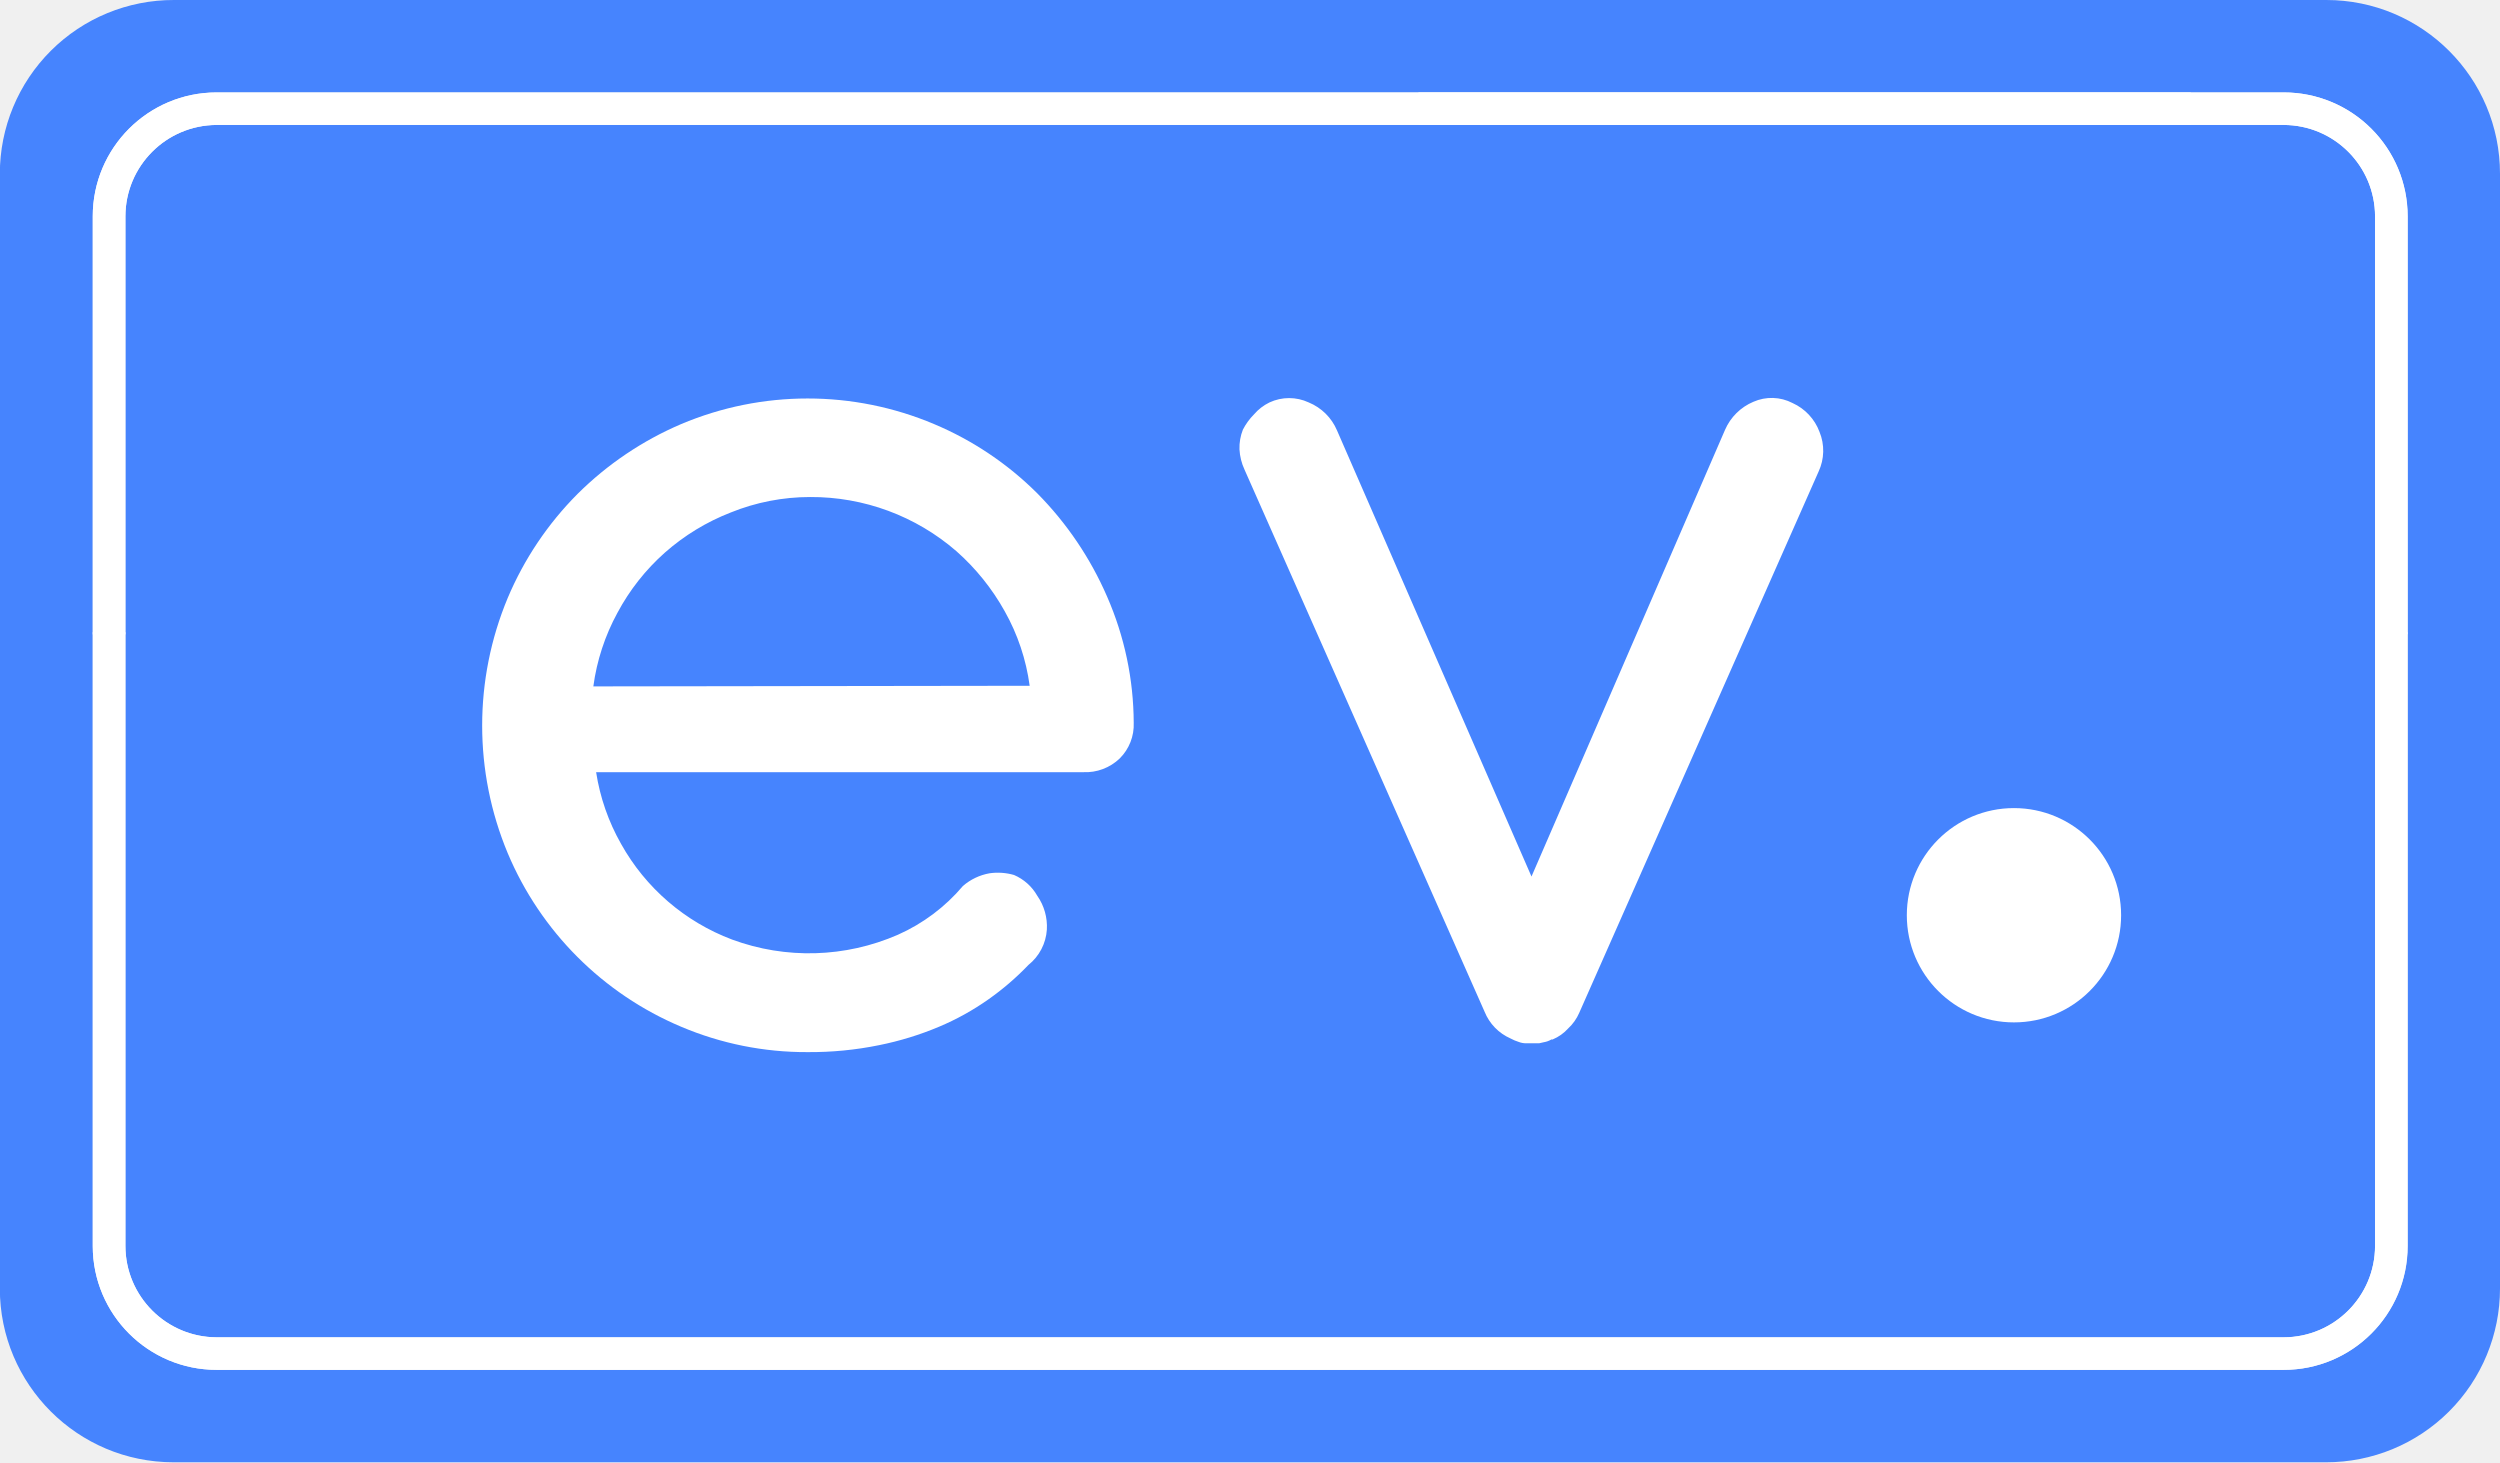
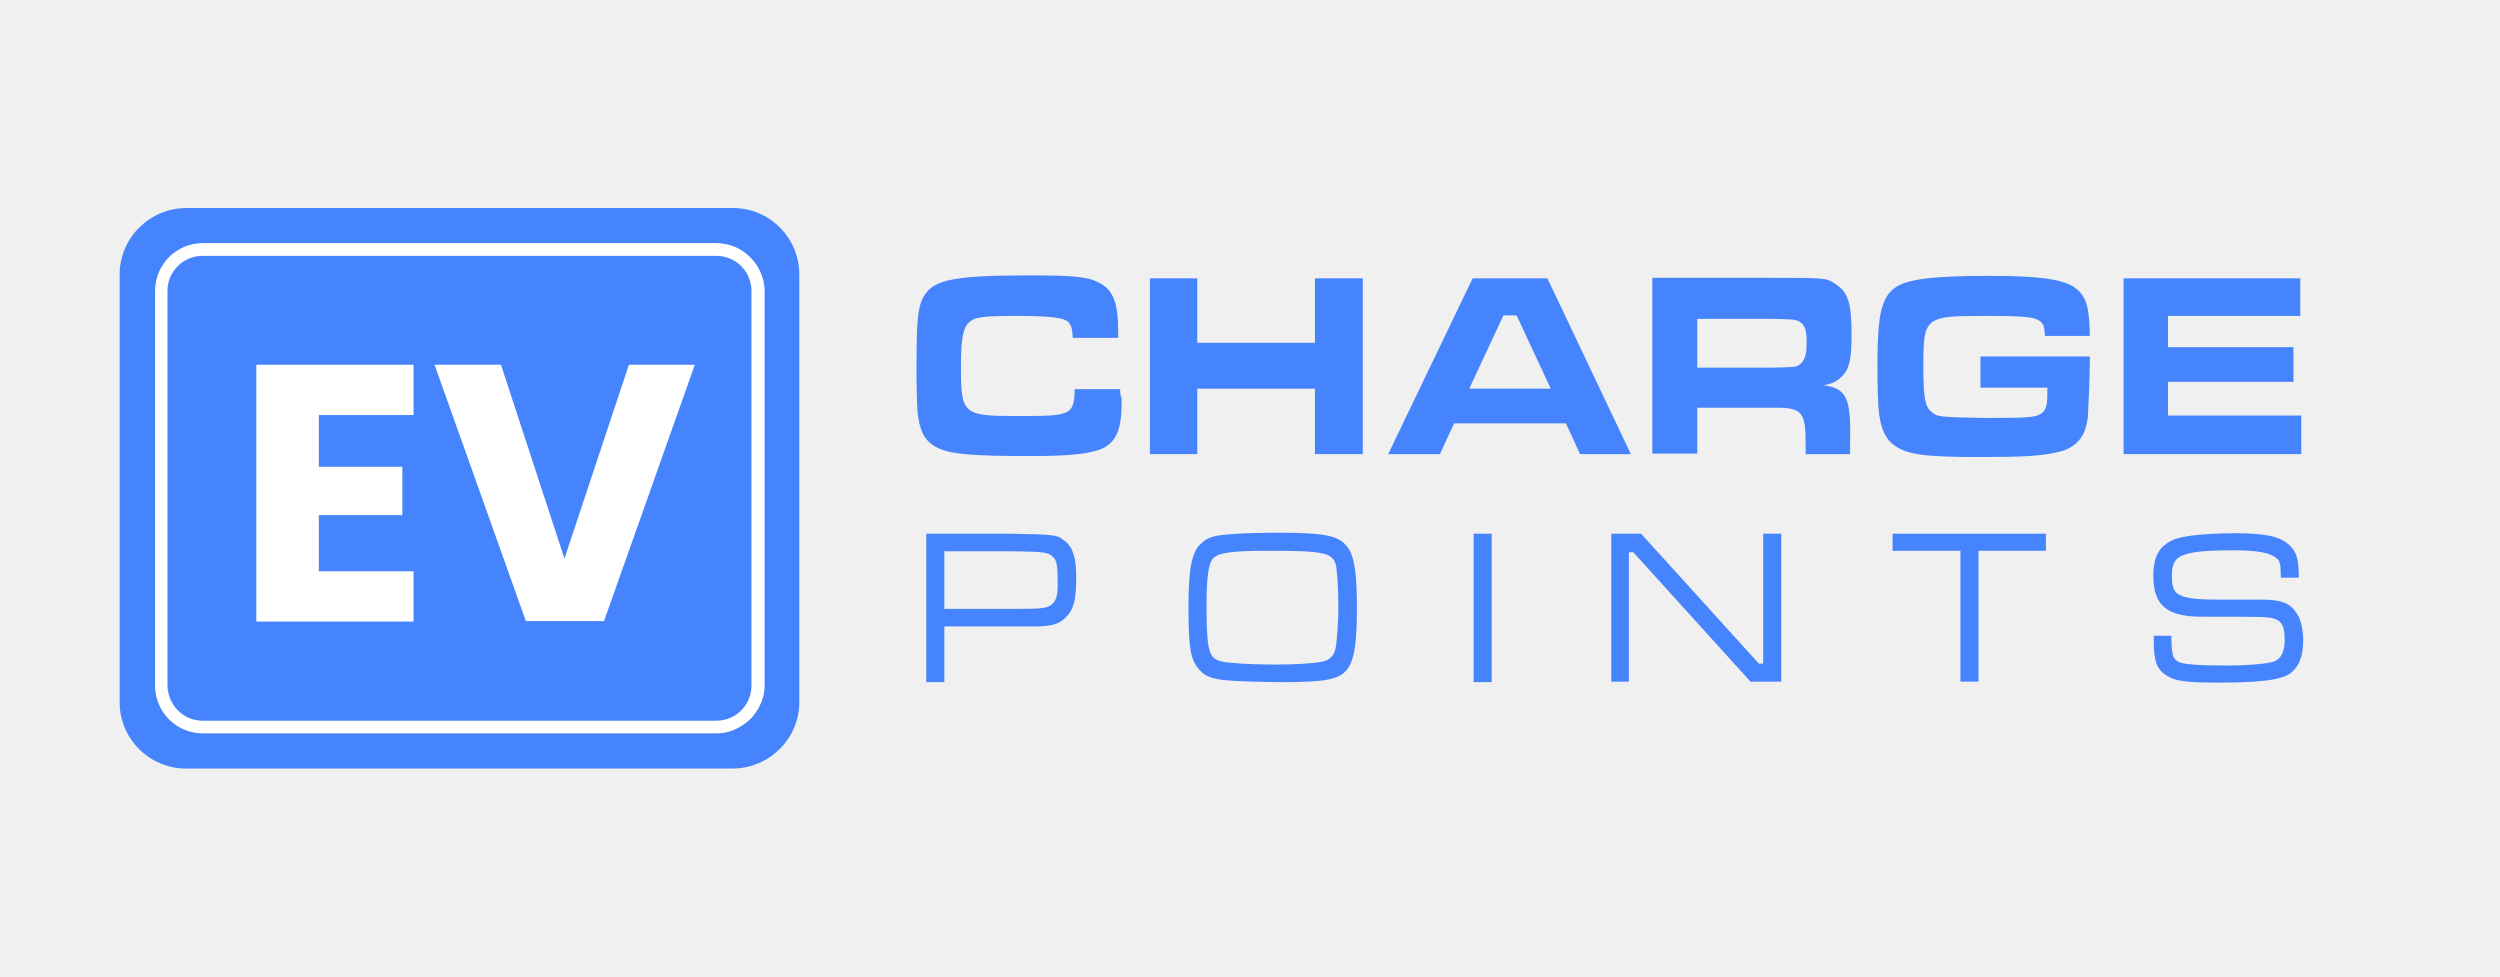
- <svg xmlns="http://www.w3.org/2000/svg" id="Layer_1" data-name="Layer 1" viewBox="0 0 161.46 94.44">
-   <defs>
-     <style>.cls-1{fill:#4684fe;}.cls-2{fill:#fff;}</style>
-   </defs>
-   <path class="cls-1" d="M151.5,10.85H18a5.91,5.91,0,0,0-5.89,5.9v66.5A5.91,5.91,0,0,0,18,89.15H151.5a5.91,5.91,0,0,0,5.9-5.9V16.75A5.91,5.91,0,0,0,151.5,10.85Z" transform="translate(-4.01 -2.78)" />
-   <path class="cls-1" d="M154.25,2.78h-139A11.22,11.22,0,0,0,4,14V86A11.22,11.22,0,0,0,15.23,97.22h139A11.22,11.22,0,0,0,165.47,86V14A11.22,11.22,0,0,0,154.25,2.78Zm5.26,41V83.25a8,8,0,0,1-8,8H18a8,8,0,0,1-8-8V16.75a8,8,0,0,1,8-8H151.5a8,8,0,0,1,8,8v27Z" transform="translate(-4.01 -2.78)" />
-   <path class="cls-2" d="M88.08,8.75H18a8,8,0,0,0-8,8v27h2.11v-27A5.91,5.91,0,0,1,18,10.85h127.5V8.75Z" transform="translate(-4.01 -2.78)" />
-   <path class="cls-2" d="M159.51,16.75v27H157.4v-27a5.91,5.91,0,0,0-5.9-5.9H95.62V8.75H151.5A8,8,0,0,1,159.51,16.75Z" transform="translate(-4.01 -2.78)" />
-   <path class="cls-2" d="M157.4,43.61V83.25a5.91,5.91,0,0,1-5.9,5.9H18a5.91,5.91,0,0,1-5.89-5.9V43.61H10V83.25a8,8,0,0,0,8,8H151.5a8,8,0,0,0,8-8V43.61Z" transform="translate(-4.01 -2.78)" />
-   <path class="cls-2" d="M42.51,52.65a13.57,13.57,0,0,0,1.61,4.63,13.76,13.76,0,0,0,7.17,6.18A14.35,14.35,0,0,0,62,63.15,11.74,11.74,0,0,0,66.2,60a3.57,3.57,0,0,1,1.72-.82,3.79,3.79,0,0,1,1.58.11A3.16,3.16,0,0,1,71,60.63a3.47,3.47,0,0,1,.62,2.19,3.18,3.18,0,0,1-1.19,2.28,17.48,17.48,0,0,1-2.58,2.22,16.84,16.84,0,0,1-3.19,1.77,20.18,20.18,0,0,1-3.87,1.19,22.24,22.24,0,0,1-4.63.45A20.69,20.69,0,0,1,48,69.09a21,21,0,0,1-11.2-11.21,21.4,21.4,0,0,1,0-16.48,21.18,21.18,0,0,1,4.51-6.72A21.44,21.44,0,0,1,48,30.17a21,21,0,0,1,16.34,0A20.93,20.93,0,0,1,71,34.64a21.82,21.82,0,0,1,4.51,6.67,20.52,20.52,0,0,1,1.72,8.15,3.07,3.07,0,0,1-.9,2.3,3.19,3.19,0,0,1-2.36.89Zm28-5.58a13.48,13.48,0,0,0-1.61-4.81,14.76,14.76,0,0,0-3.12-3.88,14.3,14.3,0,0,0-9.45-3.5,13.68,13.68,0,0,0-5.13,1,14.21,14.21,0,0,0-4.25,2.59,14.05,14.05,0,0,0-3.06,3.88,13.75,13.75,0,0,0-1.56,4.76Z" transform="translate(-4.01 -2.78)" />
-   <path class="cls-2" d="M102.92,59.39l12.5-28.85a3.45,3.45,0,0,1,1.83-1.81,2.92,2.92,0,0,1,2.53.08,3.31,3.31,0,0,1,1.74,1.86,3.19,3.19,0,0,1-.06,2.57L106,68.2a3,3,0,0,1-.71,1,2.81,2.81,0,0,1-1,.71.09.09,0,0,1-.08,0,1.37,1.37,0,0,1-.49.18l-.31.07-.3,0h-.53a1.3,1.3,0,0,1-.49-.09,2.84,2.84,0,0,1-.52-.22,3.19,3.19,0,0,1-1.68-1.73l-15.5-35a3.56,3.56,0,0,1-.33-1.32,3.18,3.18,0,0,1,.22-1.27A4,4,0,0,1,85,29.54,3.11,3.11,0,0,1,86,28.77a3,3,0,0,1,2.53,0,3.38,3.38,0,0,1,1.83,1.81Z" transform="translate(-4.01 -2.78)" />
-   <circle class="cls-2" cx="130.07" cy="59.11" r="6.92" />
+ <svg xmlns="http://www.w3.org/2000/svg" version="1.1" id="Layer_1" x="0px" y="0px" viewBox="0 0 512 200" style="enable-background:new 0 0 512 200;" xml:space="preserve">
+   <style type="text/css">
+ 	.st0{fill:#4684FE;}
+ 	.st1{fill:#FFFFFF;}
+ </style>
+   <g>
+     <g>
+       <path class="st0" d="M146.7,52.4H64.4h-0.8H41.5c-4,0-7.1,3.2-7.2,7.2v80.9c0,4,3.2,7.2,7.2,7.2h22.1h0.8h82.3    c4,0,7.2-3.2,7.2-7.2V59.6C153.9,55.6,150.7,52.4,146.7,52.4z" />
+       <path class="st0" d="M150.1,42.6H64.4h-0.8H38.2c-7.5,0-13.7,6.1-13.7,13.6v87.6c0,7.5,6.1,13.6,13.6,13.6c0,0,0,0,0,0h25.4h0.8    H150c7.5,0,13.7-6.1,13.7-13.6c0,0,0,0,0,0V56.2C163.7,48.7,157.6,42.6,150.1,42.6z M156.5,140.4c0,1.2-0.2,2.3-0.6,3.3    c-0.2,0.4-0.4,0.9-0.6,1.3c-0.2,0.3-0.3,0.5-0.5,0.8c-0.2,0.3-0.4,0.5-0.6,0.8c-0.1,0.1-0.2,0.2-0.3,0.4c-0.1,0.1-0.2,0.2-0.3,0.3    c-0.8,0.8-1.7,1.4-2.7,1.9c-0.3,0.1-0.6,0.3-0.9,0.4c-1,0.4-2.2,0.6-3.4,0.6H64.4h-0.8H41.5c-5.4,0-9.7-4.4-9.7-9.7V59.6    c0-5.4,4.4-9.7,9.7-9.7h22.1h0.8h82.3c1.2,0,2.4,0.2,3.4,0.6c0.3,0.1,0.5,0.2,0.8,0.3c0,0,0,0,0,0c0.2,0.1,0.5,0.2,0.7,0.4    c0.7,0.4,1.3,0.9,1.9,1.5c0.1,0.1,0.2,0.2,0.3,0.3c0.1,0.1,0.2,0.2,0.3,0.4c0.2,0.2,0.4,0.5,0.6,0.7c0.1,0.1,0.2,0.3,0.3,0.4    c0.3,0.5,0.6,1.1,0.8,1.7c0,0,0,0,0,0c0.4,1,0.6,2.2,0.6,3.3v32.8l0,0V140.4z" />
+     </g>
+     <path class="st1" d="M146.7,49.8H66.6v0h-2.2h-0.8H41.5c-5.4,0-9.7,4.4-9.7,9.7v32.7v0.2v48c0,5.4,4.4,9.7,9.7,9.7h22.1h0.8h82.3   c1.2,0,2.3-0.2,3.4-0.6c0.3-0.1,0.6-0.2,0.9-0.4c1-0.5,1.9-1.1,2.7-1.9c0.1-0.1,0.2-0.2,0.3-0.3c0.1-0.1,0.2-0.2,0.3-0.4   c0.2-0.2,0.4-0.5,0.6-0.8c0.2-0.3,0.3-0.5,0.5-0.8c0.2-0.4,0.4-0.8,0.6-1.3c0.4-1,0.6-2.2,0.6-3.3v-48h0V59.6c0,0,0,0,0,0   C156.5,54.2,152.1,49.8,146.7,49.8z" />
+     <path class="st0" d="M153.9,140.4c0,4-3.2,7.2-7.2,7.2H64.4h-0.8H41.5c-4,0-7.1-3.2-7.2-7.2v-48v-0.2V59.6c0-4,3.2-7.2,7.2-7.2   h22.1h0.8h75v0h7.3c4,0,7.2,3.2,7.2,7.2v32.7h0V140.4z" />
+   </g>
+   <g>
+     <path class="st0" d="M229.4,79.7h-9.3c-0.1,5.5-1,5.5-11.9,5.5c-11,0-11.4-0.4-11.4-10.1c0-5.8,0.4-8,1.8-9.2c1.1-1,3-1.2,9.6-1.2   c7.4,0,10.1,0.4,10.8,1.5c0.5,0.7,0.6,1.3,0.7,3h9.3v-1.3c0-5.9-1-8.5-3.9-10c-2.2-1.2-5.3-1.5-13.9-1.5c-16.9,0-20.7,0.9-22.5,5.3   c-0.8,2.1-1,5.1-1,13.5c0,4.7,0.1,7.5,0.2,9c0.4,4,1.4,6,3.7,7.3c2.7,1.5,6.9,1.9,19.6,1.9c7.5,0,11.3-0.4,14-1.3   c3.3-1.3,4.5-3.9,4.5-9.5c0-0.3,0-0.6,0-1.1C229.5,81.2,229.4,80.6,229.4,79.7z" />
+     <polygon class="st0" points="269.3,70.2 245.2,70.2 245.2,57 235.5,57 235.5,93 245.2,93 245.2,79.6 269.3,79.6 269.3,93 279.1,93    279.1,57 269.3,57  " />
+     <path class="st0" d="M301.6,57l-17.3,36h10.6l2.9-6.3h22.9l2.9,6.3H334l-17.1-36H301.6z M300.9,79.6l7-15h2.7l7,15H300.9z" />
+     <path class="st0" d="M379.2,68.5c0-6.3-0.7-8.6-3.1-10.2c-2-1.4-2-1.4-13.5-1.4h-24.2v36h9.2v-9.4h15c0.5,0,0.9,0,1.3,0   c5.4,0,5.9,1.2,5.9,7.9V93h9.1V90c0.2-8.7-0.9-10.5-5.5-11.1c2.1-0.3,3-1,3.8-1.8C378.7,75.7,379.2,73.7,379.2,68.5z M368.5,74.7   c-0.8,0.5-0.8,0.5-6,0.6h-14.9V65.3l15,0c4.8,0.1,4.9,0.1,5.8,0.5c1.4,0.7,1.6,2.1,1.6,4.4C370,72.5,369.7,73.9,368.5,74.7z" />
+     <path class="st0" d="M405.8,79.4h13.5v0.5c0,2.6-0.1,3.7-0.9,4.5c-1.3,1.1-2.2,1.2-11.9,1.2c-9.7-0.2-9.7-0.2-11-1.3   c-1.3-1.1-1.6-3.1-1.6-9.5c0-9.9,0.4-10.1,12.6-10.1c7.9,0,10.2,0.2,11.3,1.1c0.8,0.6,0.9,1.2,1,3h9.2c-0.1-5-0.5-7.1-1.8-8.7   c-2.1-2.7-6.7-3.6-19-3.6c-11.5,0-16.9,0.7-19.2,2.5c-2.7,2-3.5,5.7-3.5,15.5c0,4.9,0.1,8.4,0.3,9.9c0.4,3.4,1.3,5.4,3,6.7   c2.7,2,6.2,2.5,17.6,2.5c9,0,12.6-0.2,16-1c3.8-0.8,5.8-3.2,6.2-7.3c0.1-1.7,0.4-7.9,0.4-11.7V73h-22.4V79.4z" />
+     <polygon class="st0" points="444,85.1 444,78.2 469.7,78.2 469.7,71.1 444,71.1 444,64.7 471.1,64.7 471.1,57 434.9,57 434.9,93    471.3,93 471.3,85.1  " />
+   </g>
+   <g>
+     <path class="st0" d="M218.2,110.9c-1.7-1.4-1.7-1.4-11-1.6h-17.5v30.4h3.7v-11.4h13.8c4.3,0,4.3,0,5.1,0c3.4-0.1,4.6-0.5,6-1.9   c1.5-1.4,2.1-3.5,2.1-7.6C220.5,114.5,219.8,112.2,218.2,110.9z M215.6,123.6c-1.1,1-1.7,1.1-8.4,1.1h-13.8v-11.8h13.8   c6.9,0.1,7.3,0.2,8.4,1.1c0.8,0.7,1,1.7,1,4.8C216.7,121.7,216.4,122.8,215.6,123.6z" />
+     <path class="st0" d="M275.6,111.6c-1.8-2-4.8-2.5-14.2-2.5c-2.6,0-7.4,0.1-9.1,0.3c-3.5,0.2-4.9,0.6-6.2,1.8c-2,1.7-2.7,5-2.7,13.1   c0,8.2,0.4,10.8,2.1,12.7c1.2,1.5,2.6,2,5.4,2.3c1.6,0.2,7.7,0.4,11.8,0.4c8.5,0,11.5-0.5,13.1-2.5c1.5-1.8,2.1-5.2,2.1-12.7   c0-2.5-0.1-5.6-0.3-7.2C277.2,114.3,276.7,112.8,275.6,111.6z M273.6,132.4c-0.3,1.8-1.2,2.8-2.8,3.1c-1.9,0.4-5.7,0.6-9.7,0.6   c-2,0-6.7-0.1-8.2-0.3c-2.9-0.2-3.9-0.5-4.6-1.4c-0.9-1-1.2-3.7-1.2-10.4c0-5.8,0.4-8.7,1.4-9.7c1.1-1.1,3.9-1.5,10.8-1.5   c7,0,9.2,0.1,11.3,0.5c1.9,0.3,2.9,1.2,3.1,3c0.2,1.4,0.4,5,0.4,8.4C274.1,127.5,273.8,130.8,273.6,132.4z" />
+     <rect x="301.8" y="109.3" class="st0" width="3.7" height="30.4" />
+     <polygon class="st0" points="361.1,135.9 360.2,135.9 336.1,109.3 330,109.3 330,139.6 333.6,139.6 333.6,113.1 334.5,113.1    358.5,139.6 364.8,139.6 364.8,109.3 361.1,109.3  " />
+     <polygon class="st0" points="387.6,112.8 401.5,112.8 401.5,139.6 405.2,139.6 405.2,112.8 419,112.8 419,109.3 387.6,109.3  " />
+     <path class="st0" d="M470.3,125.5c-1.3-2-3.2-2.7-7.1-2.7c-7.2,0-7.2,0-9,0c-3.8,0-5.9-0.2-7.2-0.7c-1.7-0.6-2.2-1.5-2.2-4.2   c0-1.5,0.3-2.6,0.9-3.3c1.3-1.4,4.5-1.9,11.6-1.9c5.1,0,7.6,0.5,8.9,1.6c0.7,0.5,0.9,1.3,0.9,3.5v0.5h3.7c0-3.9-0.5-5.4-2.1-6.8   c-1.9-1.7-5-2.3-11.2-2.3c-2.8,0-6.6,0.2-8.7,0.5c-3,0.4-4.3,0.9-5.7,2.1c-1.4,1.2-2.1,3.2-2.1,6c0,6.2,2.7,8.5,10,8.5   c13.6,0,13.6,0,15,0.5c1.4,0.5,1.9,1.7,1.9,4.3s-0.9,4.1-2.6,4.5c-1.6,0.4-5.3,0.7-8.9,0.7c-5.8,0-9-0.2-10.1-0.7   c-1.3-0.6-1.5-1.3-1.6-4.8v-0.6h-3.6c0,0.5,0,1.3,0,1.4c0,3.9,0.7,5.6,2.7,6.8c1.7,1.1,4.1,1.4,10.2,1.4c8.6,0,12.5-0.5,14.6-1.6   c2.1-1.3,3.1-3.5,3.1-7.3C471.6,128.5,471.2,126.8,470.3,125.5z" />
+   </g>
+   <g>
+     <path class="st1" d="M84.7,85H65.3v10.6h17.1v9.9H65.3V117h19.4v10.3H52.5V74.7h32.2V85z" />
+     <path class="st1" d="M128.8,74.7h13.5l-18.6,52.5h-16L89,74.7h13.6l13,39.7L128.8,74.7z" />
+   </g>
</svg>
